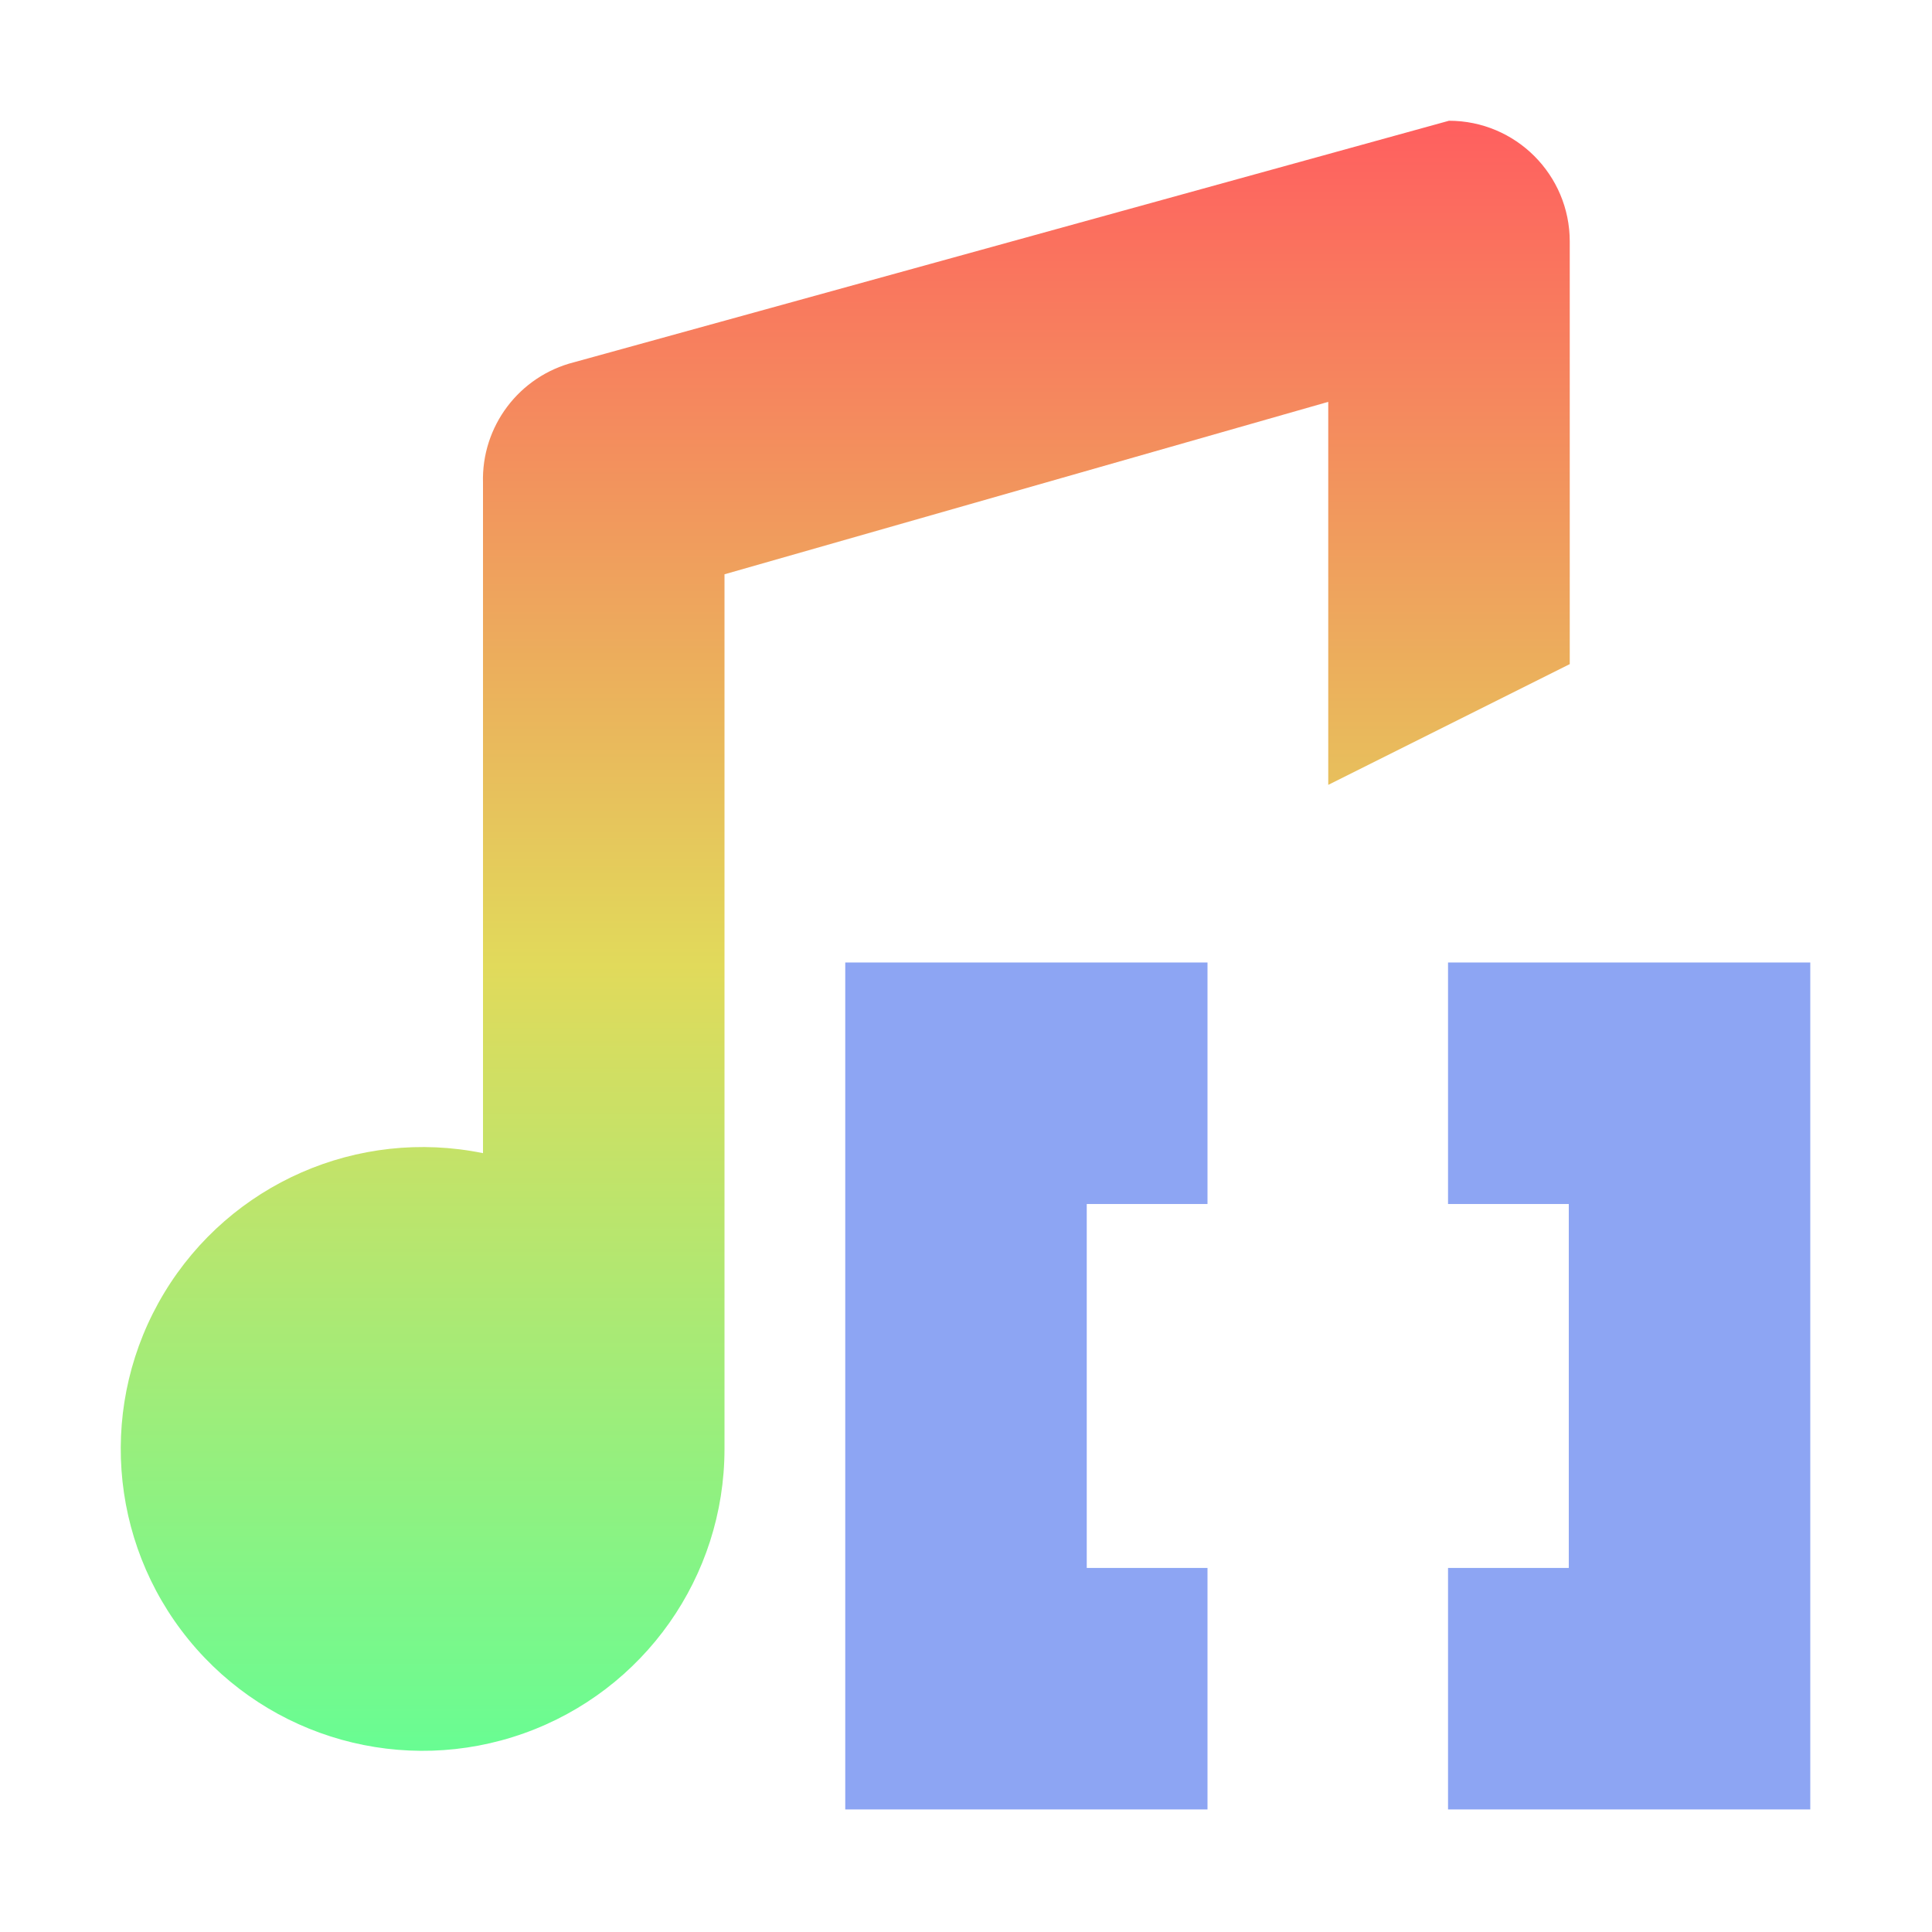
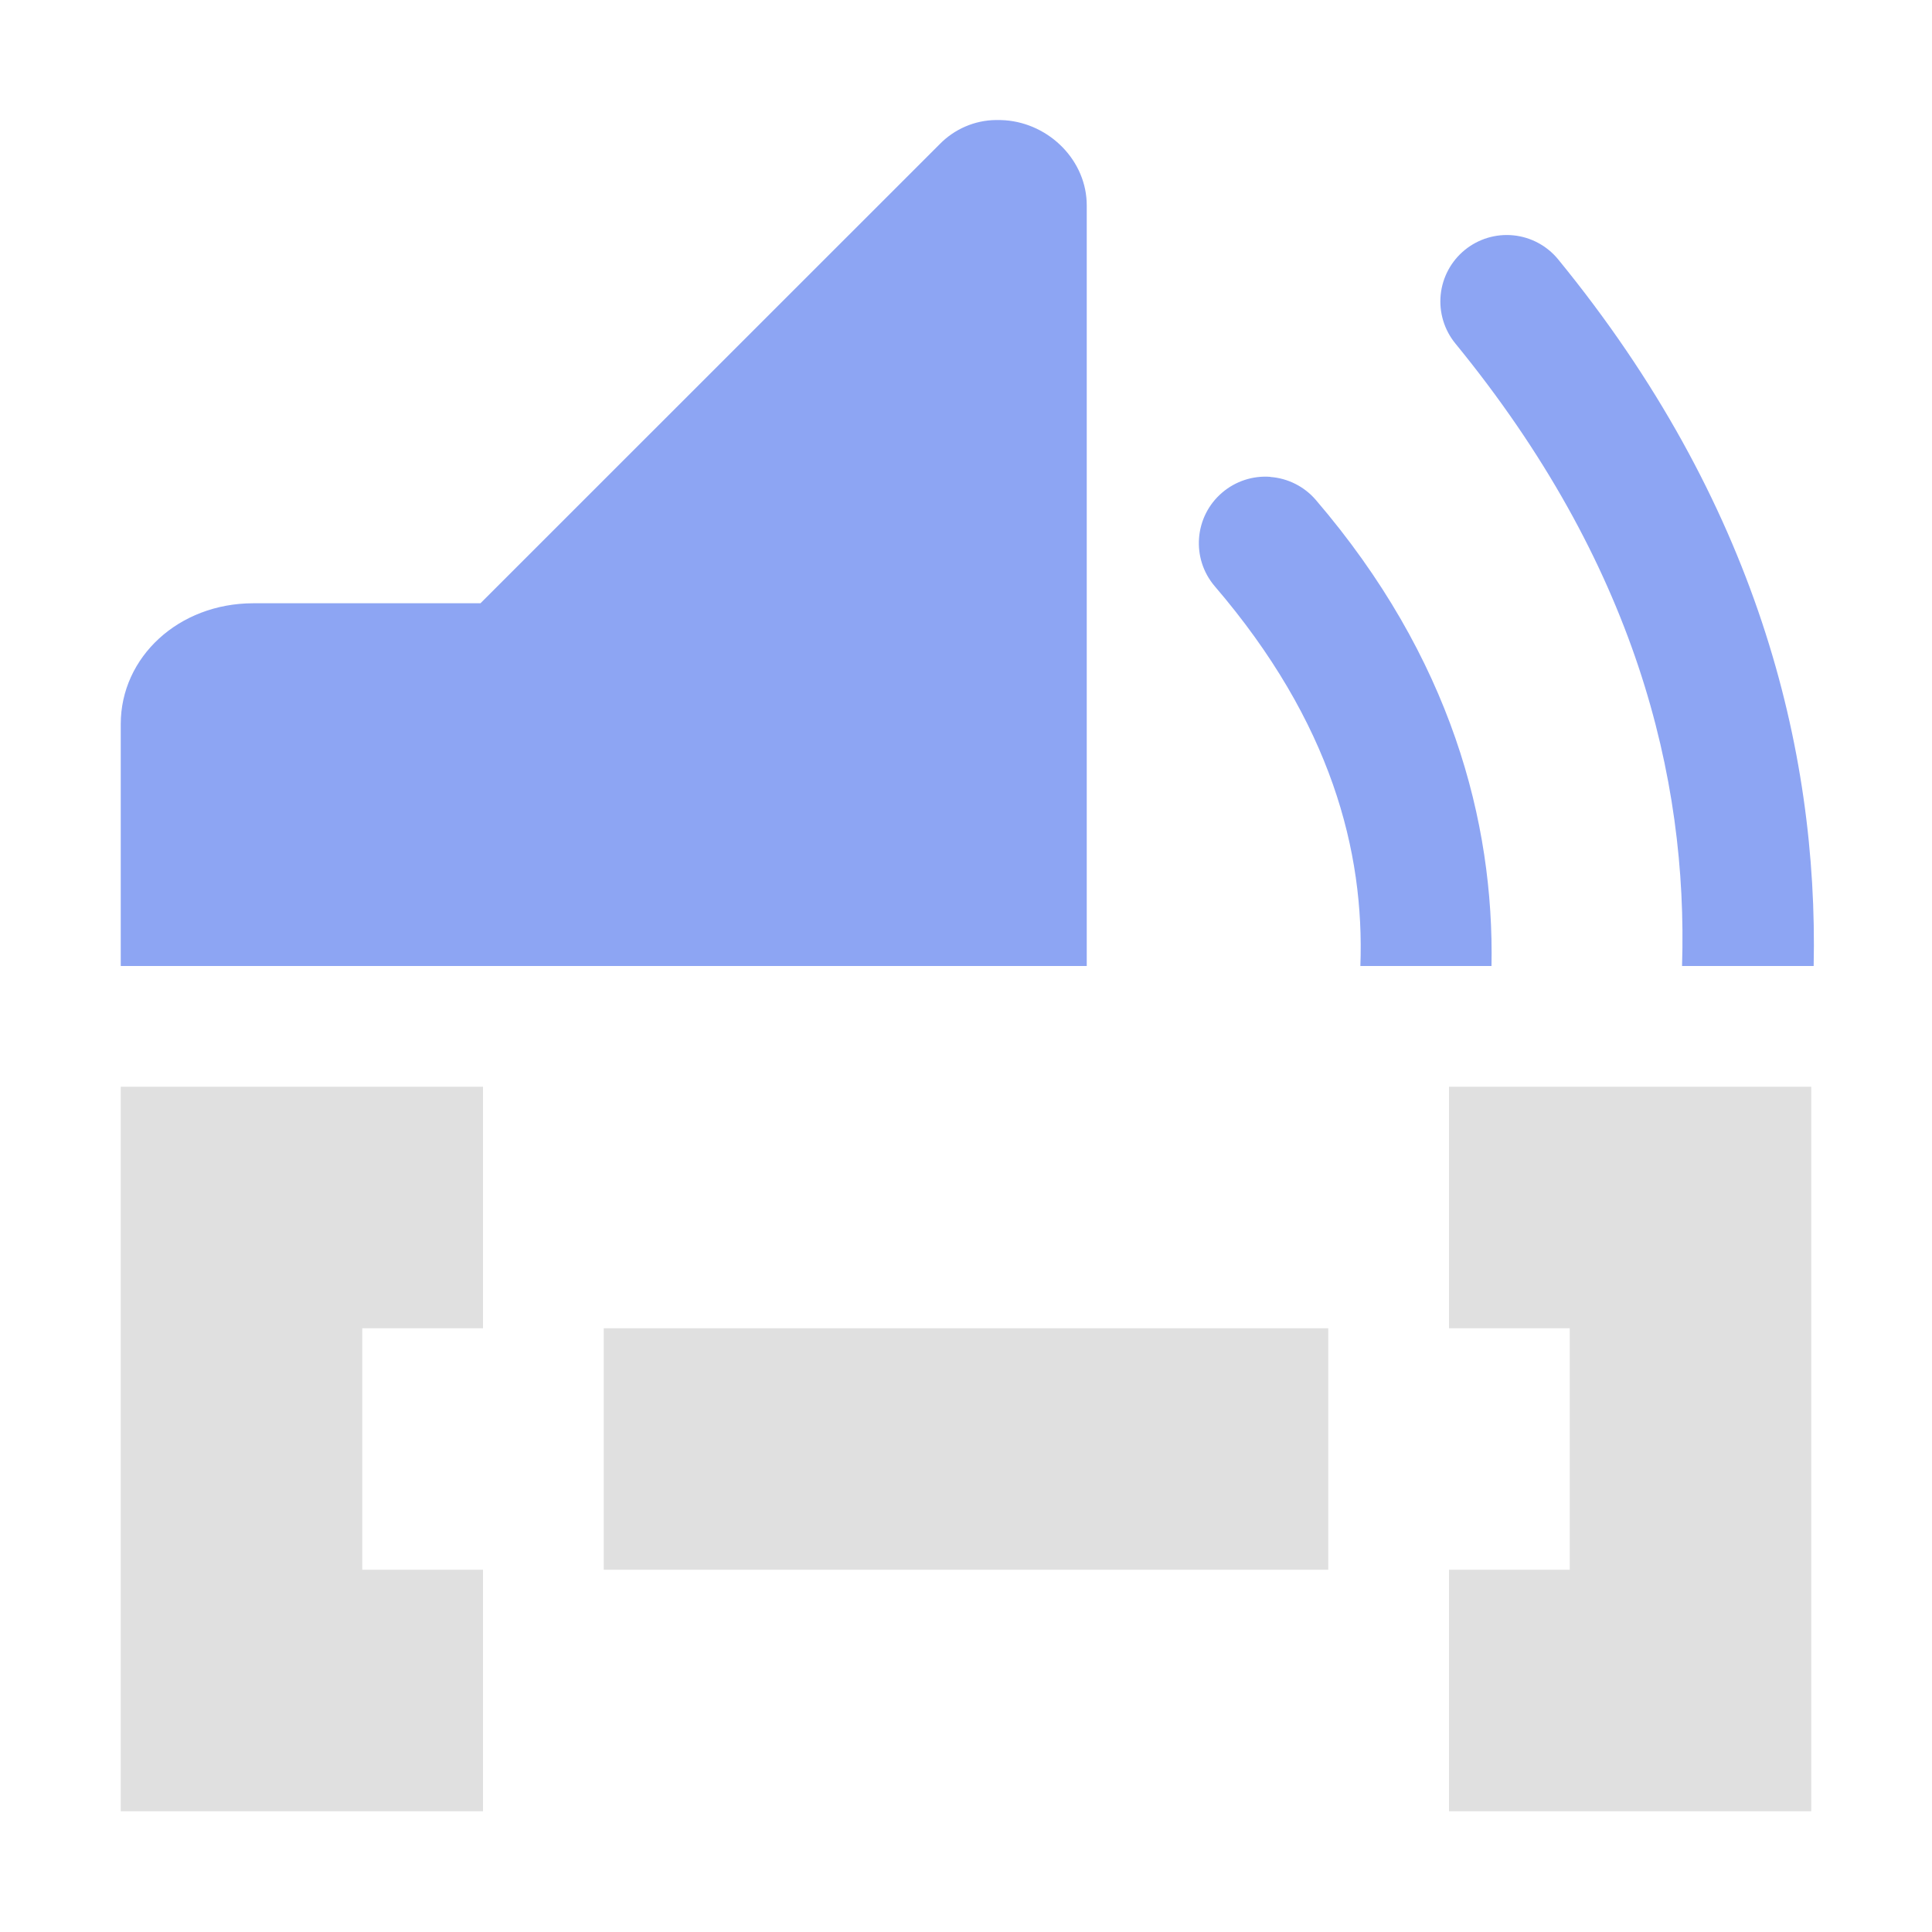
- <svg xmlns="http://www.w3.org/2000/svg" height="16" viewBox="0 0 16 16" width="16" version="1.1" id="svg4">
+ <svg xmlns="http://www.w3.org/2000/svg" height="16" viewBox="0 0 16 16" width="16" version="1.1" id="svg4" xml:space="preserve">
  <defs id="defs4" />
  <linearGradient id="a" gradientUnits="userSpaceOnUse" x2="0" y1="1" y2="15">
    <stop offset="0" stop-color="#ff5f5f" id="stop1" />
    <stop offset=".5" stop-color="#e1da5b" id="stop2" />
    <stop offset="1" stop-color="#5fff97" id="stop3" />
  </linearGradient>
-   <path d="M13 2a1 1 0 0 0-1-1L4.754 3A1 1 0 0 0 4 4v5.55A2.5 2.5 0 1 0 6 12V4.756l5-1.428V6.5l2-1z" fill="url(#a)" id="path4" />
-   <path id="rect5" style="fill:#8da5f3;fill-opacity:1;stroke-width:1.21;stroke-linecap:round;stroke-linejoin:round" d="m 7,7.971 v 7.014 h 3 v -2 H 9 V 9.971 h 1 v -2 z m 4.992,0 v 2 h 1 v 3.014 h -1 v 2 h 3 V 7.971 Z" />
+   <path id="path1" style="fill:#8da5f3;fill-opacity:1;stroke-width:6.667" d="m 8.248,0.994 c -0.177,0.002 -0.345,0.075 -0.469,0.203 L 3.979,4.996 H 2.098 C 1.478,4.996 1,5.443 1,5.996 V 8 H 9 V 1.703 C 9.001,1.333 8.694,1.024 8.324,0.996 8.299,0.994 8.273,0.994 8.248,0.994 Z M 12.533,1.949 a 0.55,0.55 0 0 0 -0.402,0.121 0.55,0.55 0 0 0 -0.078,0.775 C 13.541,4.664 13.979,6.435 13.93,8 h 1.09 C 15.058,6.203 14.545,4.154 12.904,2.148 A 0.55,0.55 0 0 0 12.533,1.949 Z m -2.012,2 a 0.55,0.55 0 0 0 -0.4,0.131 0.55,0.55 0 0 0 -0.061,0.775 C 11.025,5.98 11.301,7.052 11.266,8 h 1.086 C 12.374,6.809 12.018,5.447 10.896,4.139 a 0.55,0.55 0 0 0 -0.375,-0.189 z" />
+   <path id="rect12" style="fill:#e0e0e0;fill-opacity:1;stroke-width:0.534;stroke-linecap:round;stroke-linejoin:round" d="m 1,9 v 2 2 2 H 4 V 13 H 3 V 11 H 4 V 9 Z m 11,0 v 2 h 1 v 2 h -1 v 2 h 3 V 13 9 Z" />
+   <linearGradient id="a-5" gradientUnits="userSpaceOnUse" x2="0" y1="1" y2="15">
+     <stop offset="0" stop-color="#ff5f5f" id="stop1-3" />
+     <stop offset=".5" stop-color="#e1da5b" id="stop2-5" />
+     <stop offset="1" stop-color="#5fff97" id="stop3-6" />
+   </linearGradient>
+   <rect style="fill:#e0e0e0;fill-opacity:1;stroke-width:0.707;stroke-linecap:round;stroke-linejoin:round" id="rect4" width="6" height="2" x="5" y="11" />
</svg>
